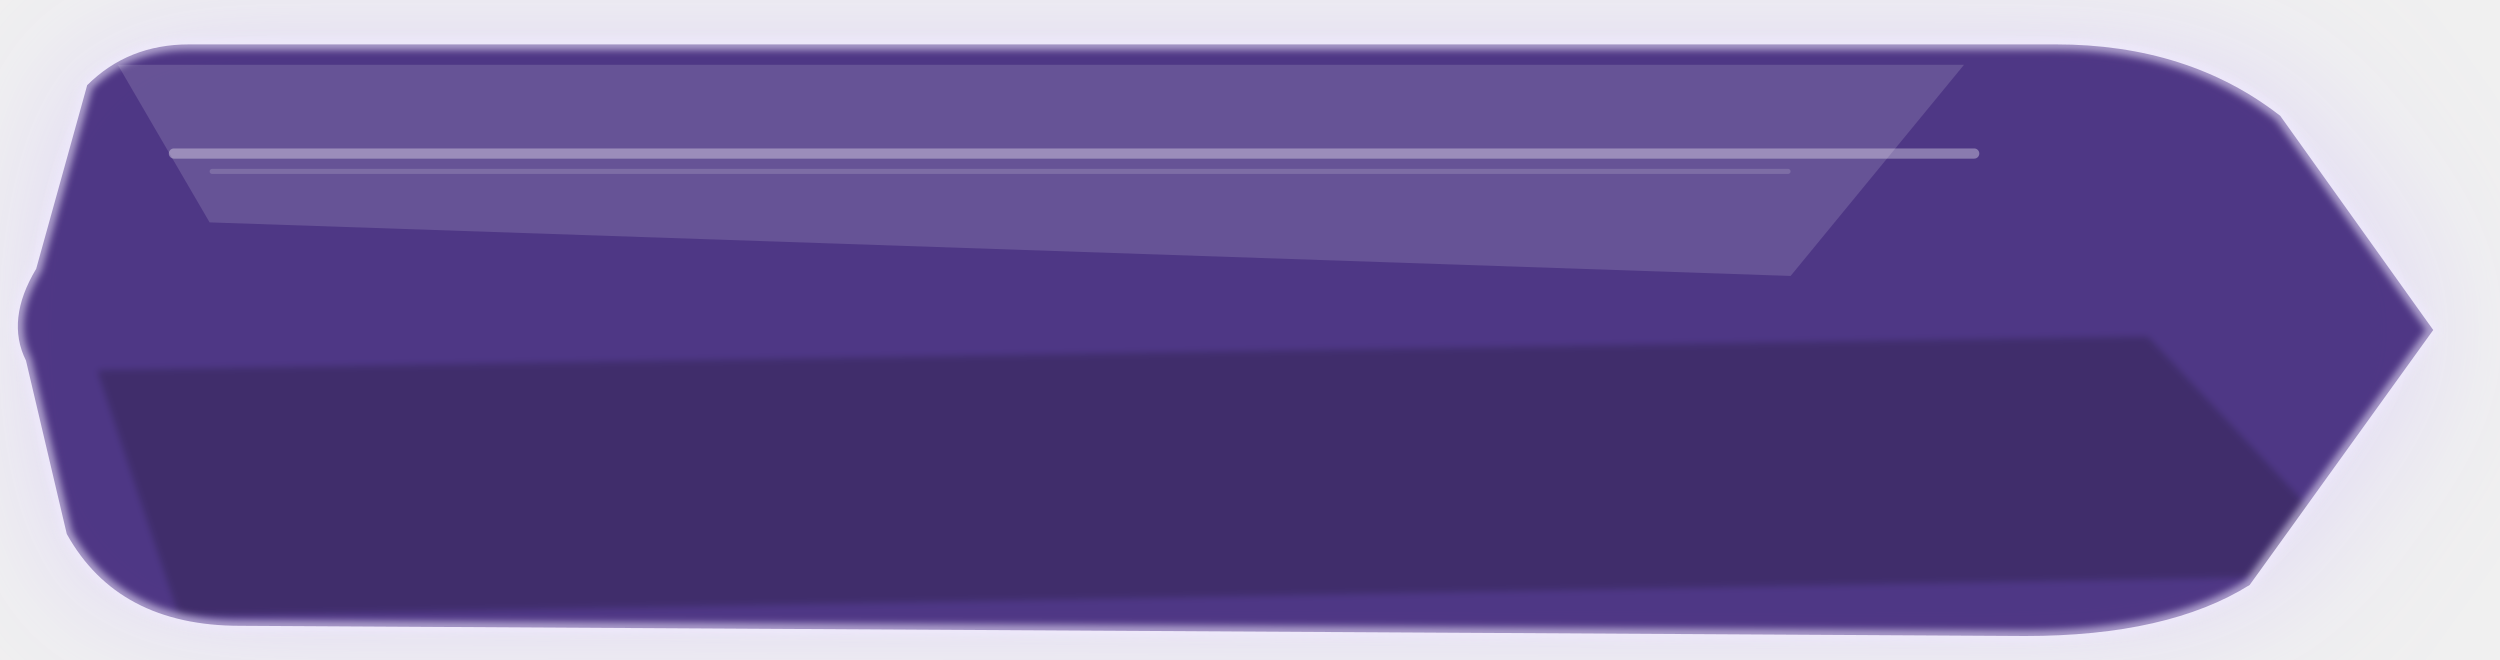
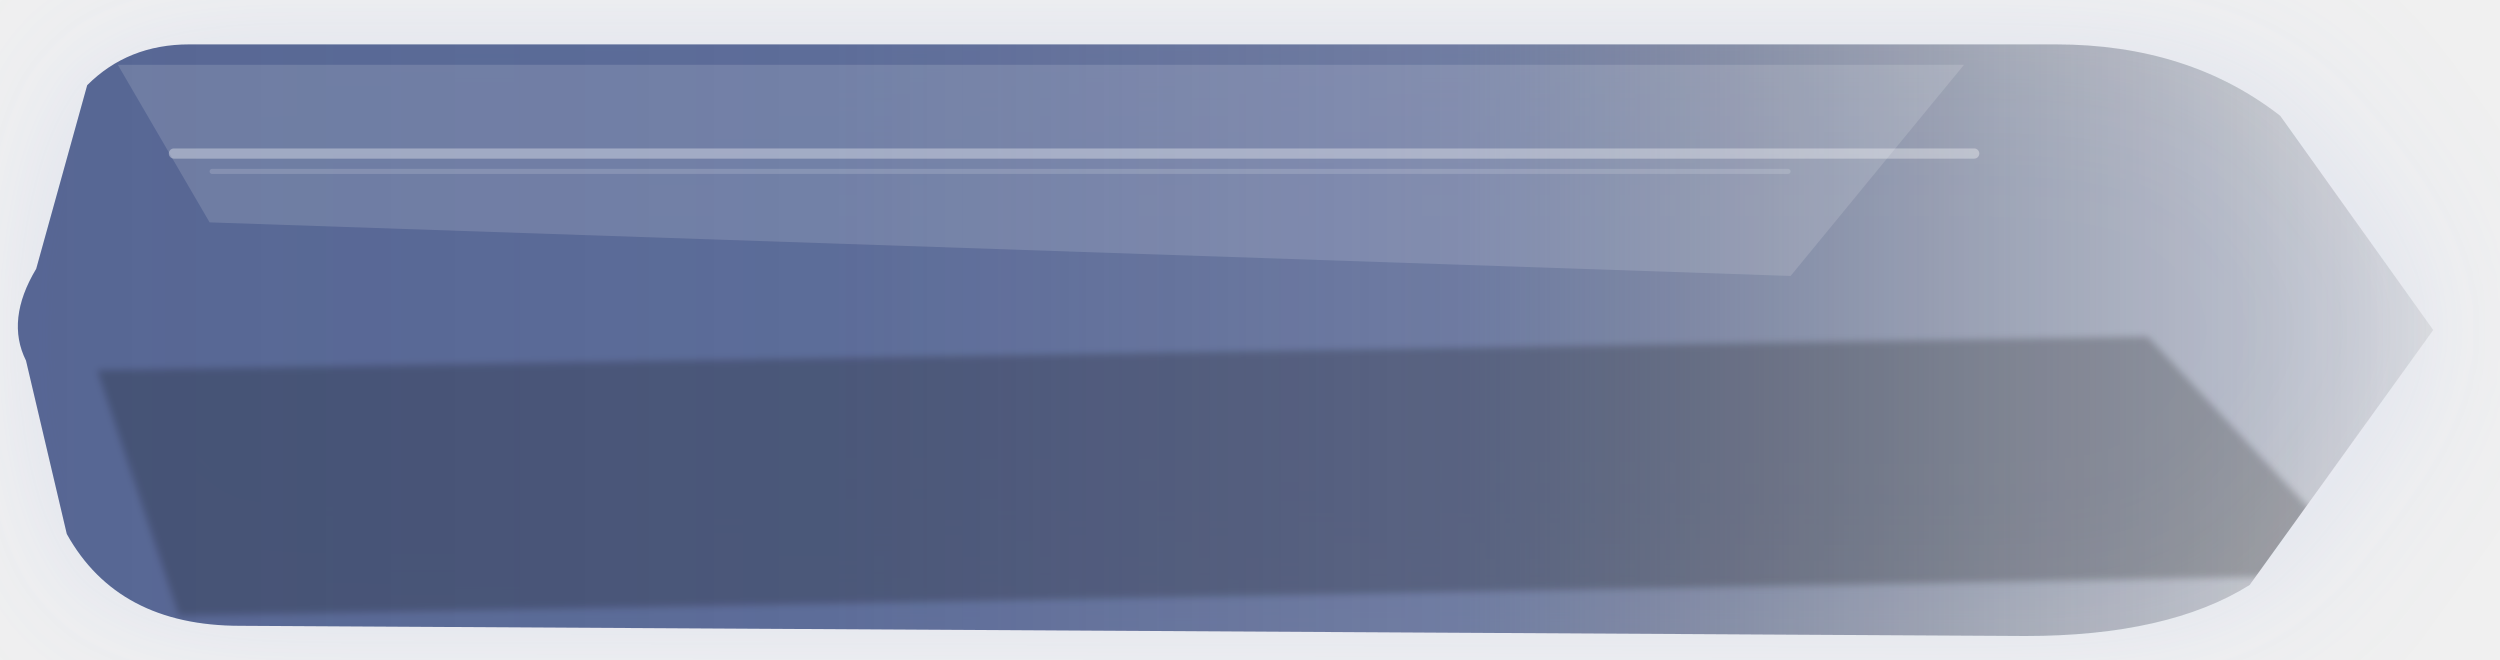
<svg xmlns="http://www.w3.org/2000/svg" width="500" height="132" viewBox="0 0 500 132" fill="none">
  <defs>
-     <linearGradient id="grad-secondary_medium_hover.svg" x1="0" y1="0" x2="500" y2="132">
-       <stop offset="0%" stop-color="rgba(67, 43, 125, 0.98)" />
-       <stop offset="58%" stop-color="rgba(98, 67, 163, 0.96)" />
-       <stop offset="100%" stop-color="rgba(129, 98, 193, 0.92)" />
+     <linearGradient id="grad-secondary_medium_hover.svg" x1="0%" y1="50%" x2="100%" y2="50%">
+       <stop offset="0%" stop-color="rgba(74, 91, 140, 0.97)" />
+       <stop offset="34%" stop-color="rgba(74, 91, 140, 0.92)" />
+       <stop offset="60%" stop-color="rgba(71, 87, 135, 0.78)" />
+       <stop offset="82%" stop-color="rgba(38, 49, 78, 0.36)" />
+       <stop offset="100%" stop-color="rgba(10, 14, 24, 0.08)" />
    </linearGradient>
    <linearGradient id="sheen-secondary_medium_hover.svg" x1="0" y1="0" x2="0" y2="132">
      <stop offset="0%" stop-color="white" stop-opacity="0.44" />
      <stop offset="42%" stop-color="white" stop-opacity="0.12" />
      <stop offset="100%" stop-color="white" stop-opacity="0" />
    </linearGradient>
    <filter id="glow-secondary_medium_hover.svg" x="-35%" y="-60%" width="170%" height="240%">
      <feGaussianBlur stdDeviation="16" result="blur" />
    </filter>
    <filter id="soft-secondary_medium_hover.svg" x="-8%" y="-8%" width="116%" height="116%">
      <feGaussianBlur stdDeviation="0.7" />
    </filter>
    <clipPath id="clip-secondary_medium_hover.svg">
      <path d="M 22 18     Q 30 10, 42 10     L 408 10     Q 434 10, 452 24     L 482 66.0     L 446 116     Q 430 126, 402 126     L 52 124     Q 28 124, 18 106     L 10 72.0     Q 6 64.0, 12 54.0     L 22 18" />
    </clipPath>
  </defs>
  <g transform="translate(-5.00 -1.32) scale(1.02)">
-     <path d="M 22 18     Q 30 10, 42 10     L 408 10     Q 434 10, 452 24     L 482 66.0     L 446 116     Q 430 126, 402 126     L 52 124     Q 28 124, 18 106     L 10 72.0     Q 6 64.0, 12 54.0     L 22 18" fill="rgba(193, 171, 255, 0.42)" opacity="1" filter="url(#glow-secondary_medium_hover.svg)" />
+     <path d="M 22 18     Q 30 10, 42 10     L 408 10     Q 434 10, 452 24     L 482 66.0     L 446 116     Q 430 126, 402 126     L 52 124     Q 28 124, 18 106     L 10 72.0     Q 6 64.0, 12 54.0     L 22 18" fill="rgba(145, 171, 231, 0.22)" opacity="1" filter="url(#glow-secondary_medium_hover.svg)" />
    <path d="M 22 18     Q 30 10, 42 10     L 408 10     Q 434 10, 452 24     L 482 66.0     L 446 116     Q 430 126, 402 126     L 52 124     Q 28 124, 18 106     L 10 72.0     Q 6 64.0, 12 54.0     L 22 18" fill="url(#grad-secondary_medium_hover.svg)" />
    <g clip-path="url(#clip-secondary_medium_hover.svg)">
      <path d="M 28 14 L 390 14 L 356 55.4 L 46 44.9 Z" fill="white" opacity="0.14" />
      <rect x="38" y="30.4" width="355" height="2" rx="1" fill="white" opacity="0.34" />
      <rect x="46" y="34.4" width="310" height="1" rx="0.5" fill="white" opacity="0.15" />
      <path d="M 24 73.9 L 426 67.3 L 470 114 L 40 122 Z" fill="black" opacity="0.22" filter="url(#soft-secondary_medium_hover.svg)" />
      <rect x="0" y="0" width="500" height="132" fill="url(#sheen-secondary_medium_hover.svg)" opacity="0.10" />
    </g>
-     <path d="M 22 18     Q 30 10, 42 10     L 408 10     Q 434 10, 452 24     L 482 66.0     L 446 116     Q 430 126, 402 126     L 52 124     Q 28 124, 18 106     L 10 72.0     Q 6 64.0, 12 54.0     L 22 18" stroke="rgba(242, 234, 255, 0.58)" stroke-width="2.2" filter="url(#soft-secondary_medium_hover.svg)" />
  </g>
</svg>
